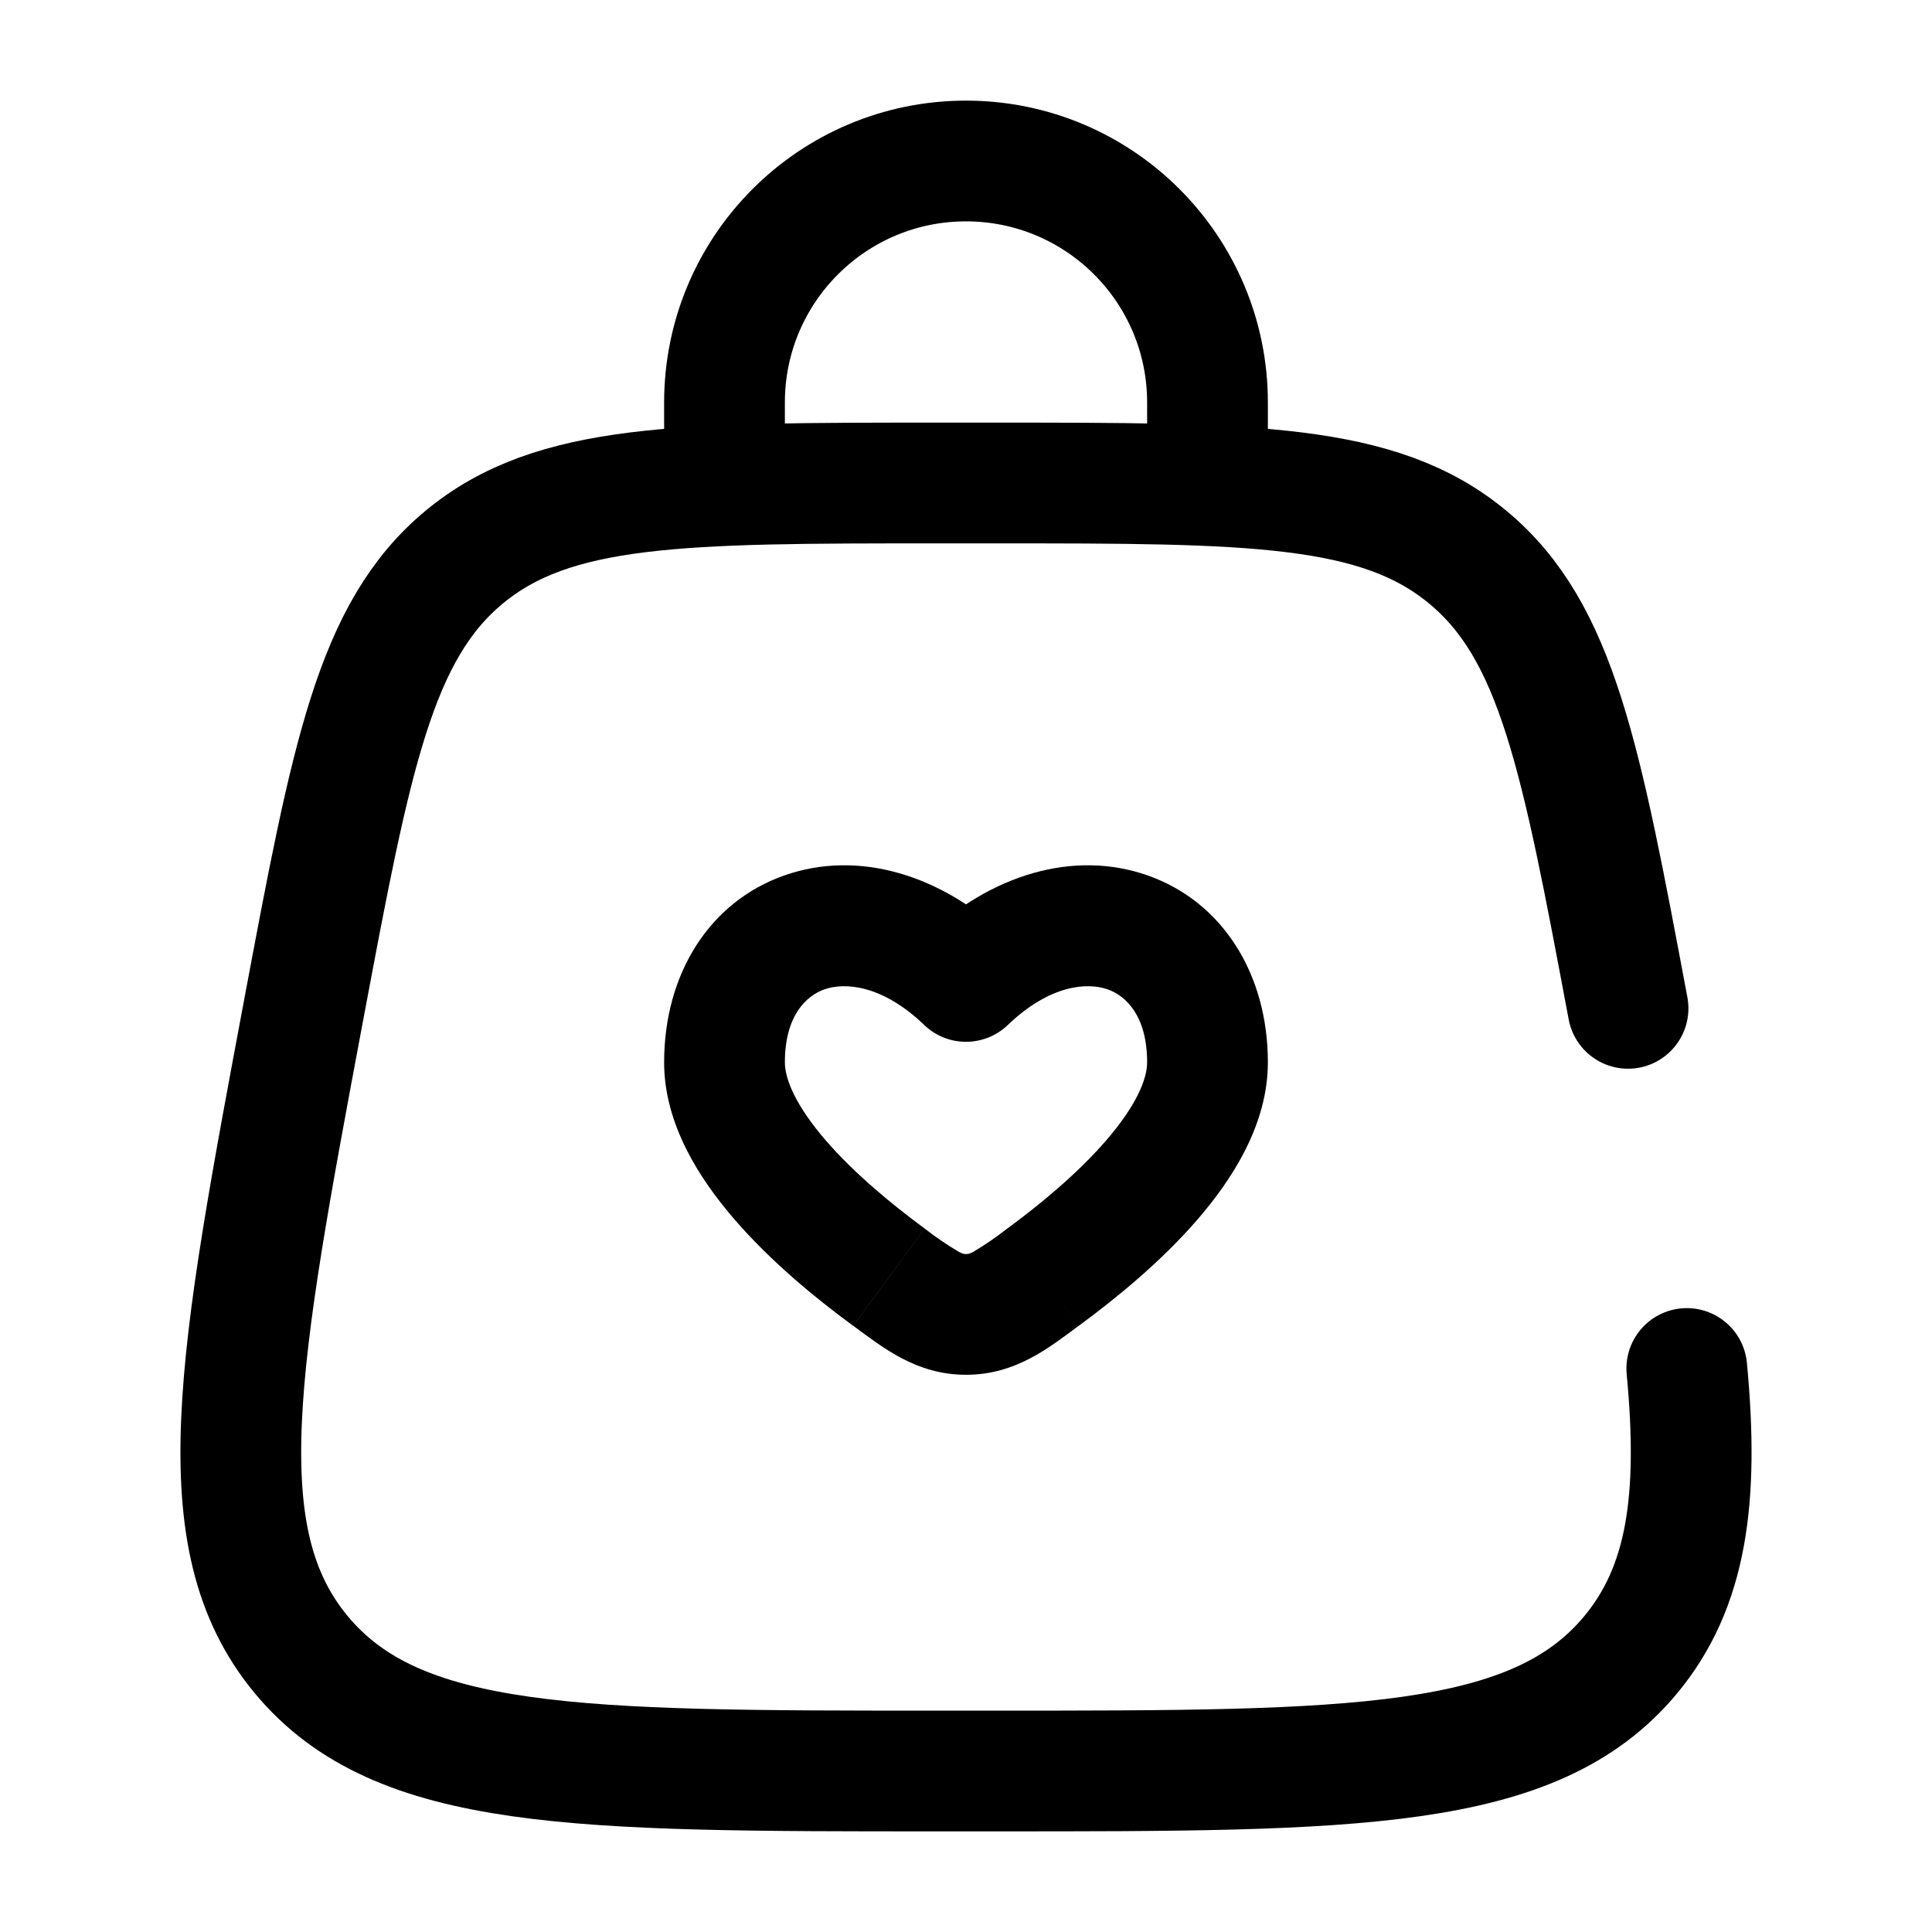
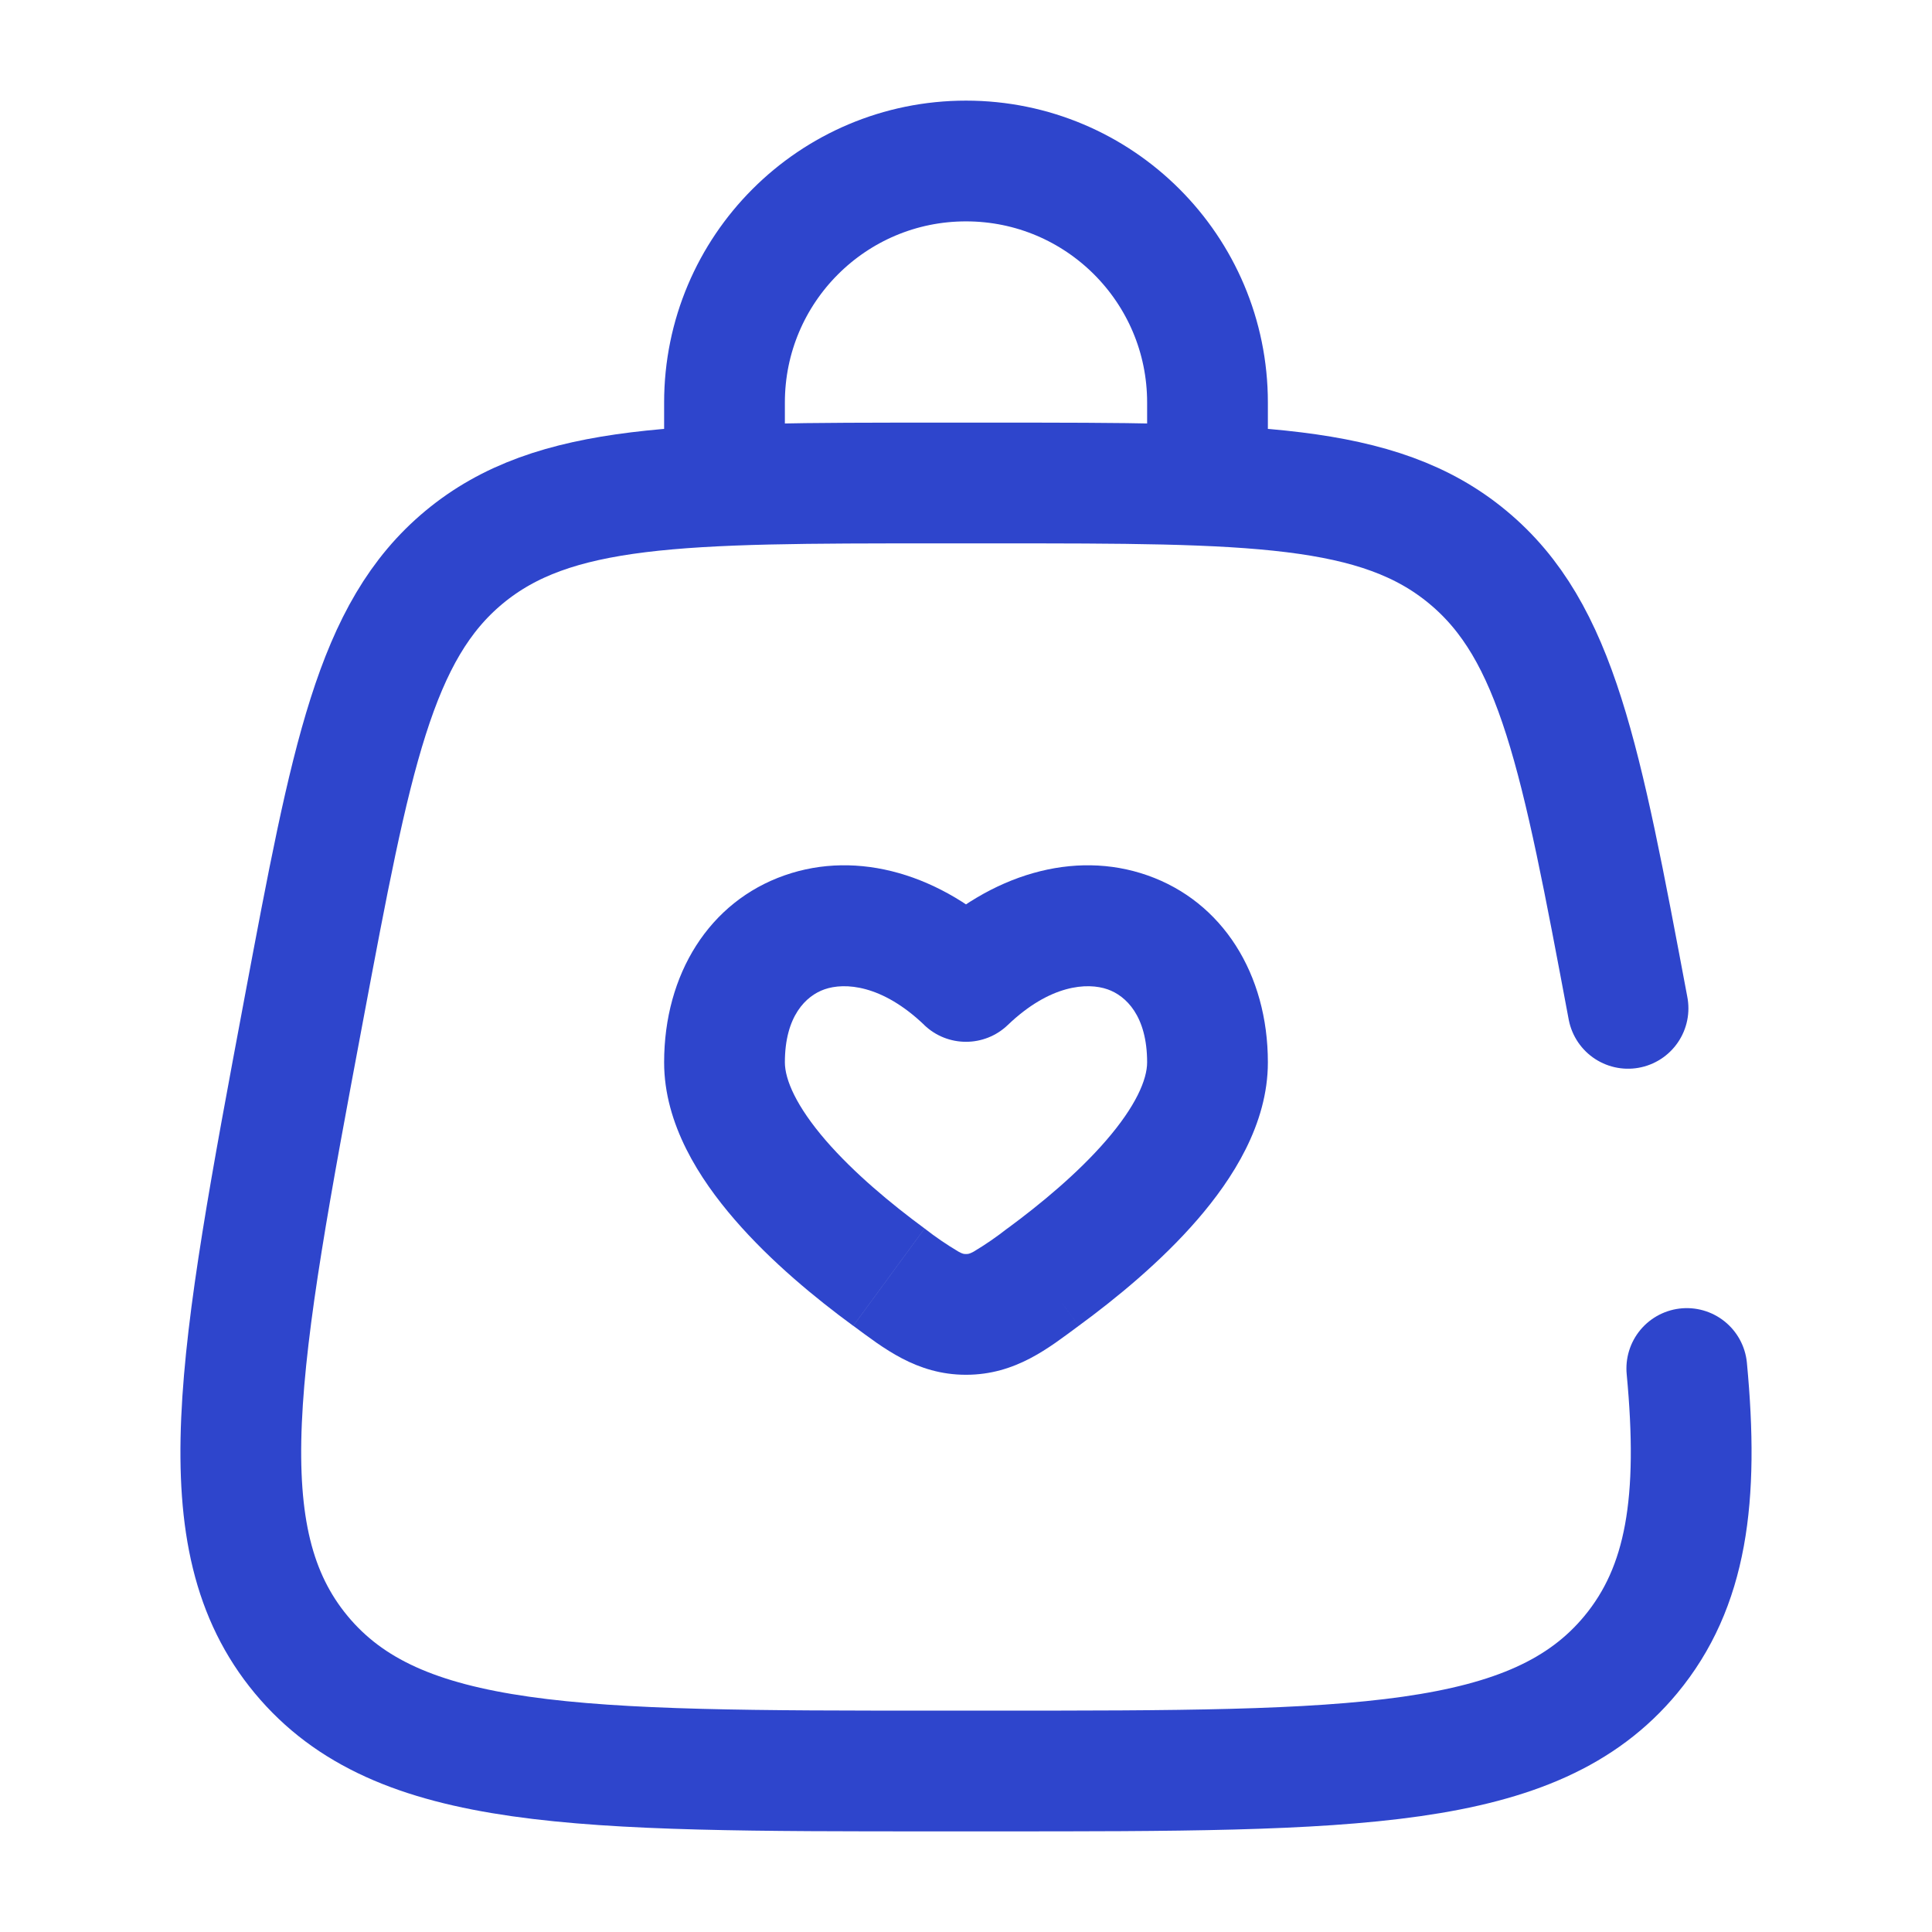
<svg xmlns="http://www.w3.org/2000/svg" id="bag-heart" viewBox="0 0 24 24">
  <g fill="none">
-     <path fill="currentColor" d="m12 12.191l-.519.542a.75.75 0 0 0 1.038 0L12 12.191Zm-.957 3.675l-.444.604l.444-.604Zm1.914 0l-.444-.605l.444.605Zm-.957.462v.75v-.75Zm-.514-1.067c-.417-.307-.878-.69-1.227-1.093c-.368-.426-.509-.757-.509-.971h-1.5c0 .77.441 1.45.875 1.952c.453.525 1.014.984 1.474 1.321l.887-1.21ZM9.75 13.197c0-.576.263-.827.492-.907c.25-.088.714-.06 1.24.443l1.037-1.083c-.825-.79-1.861-1.096-2.773-.776c-.934.327-1.496 1.226-1.496 2.323h1.5Zm3.65 3.273c.46-.337 1.022-.796 1.475-1.32c.434-.502.875-1.183.875-1.953h-1.5c0 .214-.141.545-.51.971c-.348.403-.809.786-1.226 1.093l.887 1.21Zm2.35-3.273c0-1.097-.563-1.996-1.496-2.323c-.912-.32-1.948-.014-2.773.776l1.038 1.083c.525-.503.989-.531 1.24-.443c.228.08.491.33.491.907h1.5ZM10.6 16.47c.368.27.782.608 1.4.608v-1.5c-.024 0-.04 0-.094-.03a4 4 0 0 1-.42-.287l-.887 1.21Zm1.914-1.21a4 4 0 0 1-.42.289c-.054.029-.07.029-.094.029v1.5c.618 0 1.032-.337 1.4-.608l-.886-1.21Z" />
-     <path stroke="currentColor" stroke-linecap="round" stroke-width="1.5" d="M9 6V5a3 3 0 1 1 6 0v1m5.224 6.526c-.586-3.121-.878-4.682-1.99-5.604C17.125 6 15.537 6 12.36 6h-.72c-3.176 0-4.764 0-5.875.922c-1.11.922-1.403 2.483-1.989 5.604c-.823 4.389-1.234 6.583-.034 8.029C4.942 22 7.174 22 11.639 22h.722c4.465 0 6.698 0 7.897-1.445c.696-.84.85-1.93.696-3.555" />
+     <path fill="#2E45CC" d="m12 12.191l-.519.542a.75.75 0 0 0 1.038 0L12 12.191Zm-.957 3.675l-.444.604l.444-.604Zm1.914 0l-.444-.605l.444.605Zm-.957.462v.75v-.75Zm-.514-1.067c-.417-.307-.878-.69-1.227-1.093c-.368-.426-.509-.757-.509-.971h-1.5c0 .77.441 1.45.875 1.952c.453.525 1.014.984 1.474 1.321l.887-1.21ZM9.75 13.197c0-.576.263-.827.492-.907c.25-.088.714-.06 1.24.443l1.037-1.083c-.825-.79-1.861-1.096-2.773-.776c-.934.327-1.496 1.226-1.496 2.323h1.5Zm3.65 3.273c.46-.337 1.022-.796 1.475-1.32c.434-.502.875-1.183.875-1.953h-1.5c0 .214-.141.545-.51.971c-.348.403-.809.786-1.226 1.093l.887 1.21Zm2.35-3.273c0-1.097-.563-1.996-1.496-2.323c-.912-.32-1.948-.014-2.773.776l1.038 1.083c.525-.503.989-.531 1.24-.443c.228.08.491.33.491.907h1.5ZM10.6 16.47c.368.27.782.608 1.4.608v-1.5c-.024 0-.04 0-.094-.03a4 4 0 0 1-.42-.287l-.887 1.21Zm1.914-1.21a4 4 0 0 1-.42.289c-.054.029-.07.029-.094.029v1.5c.618 0 1.032-.337 1.4-.608l-.886-1.21Z" />
+     <path stroke="#2E45CC" stroke-linecap="round" stroke-width="1.5" d="M9 6V5a3 3 0 1 1 6 0v1m5.224 6.526c-.586-3.121-.878-4.682-1.99-5.604C17.125 6 15.537 6 12.36 6h-.72c-3.176 0-4.764 0-5.875.922c-1.11.922-1.403 2.483-1.989 5.604c-.823 4.389-1.234 6.583-.034 8.029C4.942 22 7.174 22 11.639 22h.722c4.465 0 6.698 0 7.897-1.445c.696-.84.85-1.93.696-3.555" />
  </g>
</svg>
